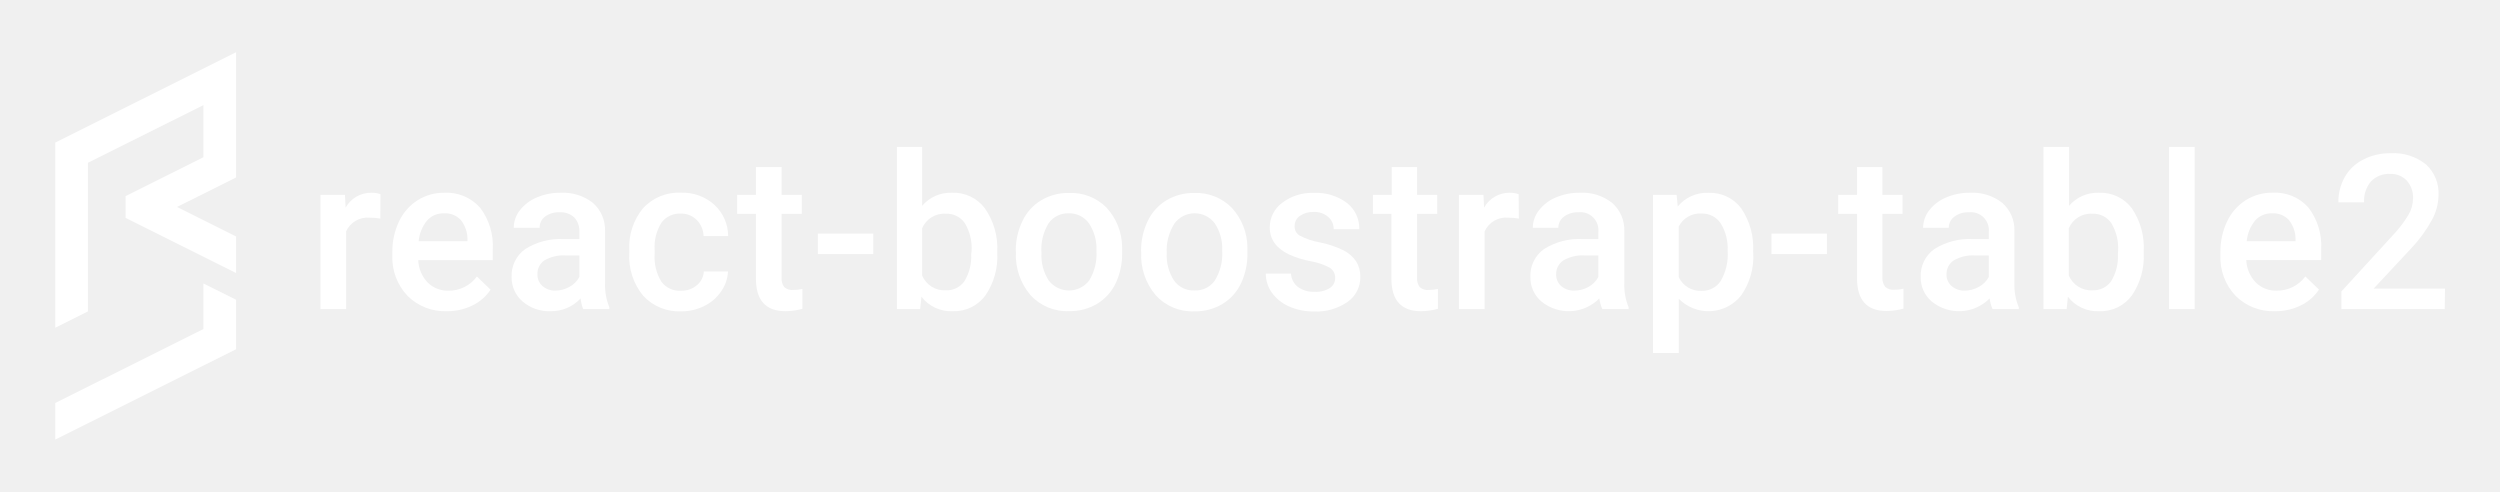
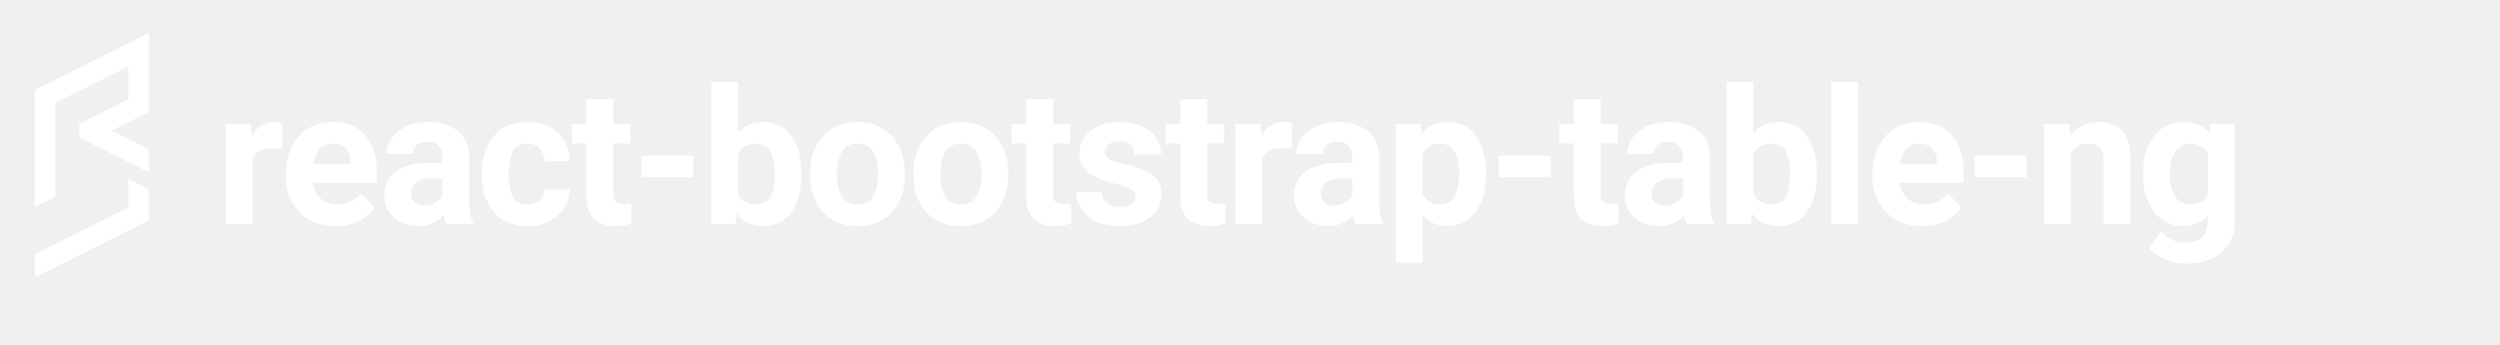
- <svg xmlns="http://www.w3.org/2000/svg" id="layer_1" data-name="layer 1" viewBox="0 0 366 72">
+ <svg xmlns="http://www.w3.org/2000/svg" id="layer_1" data-name="layer 1" viewBox="0 0 580 80">
  <defs>
-     <style>.cls-1{fill:#fff;}</style>
+     <style>.cls-1{fill:#fff;}.cls-text{fill:#fff; font-family: -apple-system, BlinkMacSystemFont, "Segoe UI", Roboto, Helvetica, Arial, sans-serif; font-weight: bold; font-size: 44px; letter-spacing: -0.02em;}</style>
  </defs>
  <polygon class="cls-1" points="8.09 59 8.09 64.35 34.56 51.13 34.56 43.88 29.78 41.5 29.78 48.17 8.09 59" />
  <polygon class="cls-1" points="8.09 20.87 8.09 47.98 12.87 45.59 12.87 23.83 29.78 15.39 29.78 23.02 18.39 28.71 18.39 31.9 34.56 39.97 34.56 34.62 25.91 30.3 34.56 25.98 34.56 7.65 8.09 20.87" />
-   <path class="cls-1" d="M55.68,32a8.46,8.46,0,0,0-1.53-.13,3.45,3.45,0,0,0-3.48,2V45.25H46.92V28.53H50.5l.1,1.87a4.21,4.21,0,0,1,3.77-2.18,3.64,3.64,0,0,1,1.33.21Z" />
-   <path class="cls-1" d="M65.45,45.56a7.74,7.74,0,0,1-5.79-2.25,8.15,8.15,0,0,1-2.22-6v-.46a10.13,10.13,0,0,1,1-4.48,7.45,7.45,0,0,1,2.72-3.07A7.16,7.16,0,0,1,65,28.22a6.54,6.54,0,0,1,5.28,2.18,9.21,9.21,0,0,1,1.86,6.16v1.52H61.23a5,5,0,0,0,1.38,3.28,4.17,4.17,0,0,0,3,1.2,5.1,5.1,0,0,0,4.21-2.08l2,1.93a6.72,6.72,0,0,1-2.68,2.32A8.28,8.28,0,0,1,65.45,45.56ZM65,31.23a3.17,3.17,0,0,0-2.5,1.08,5.61,5.61,0,0,0-1.21,3h7.15v-.28a4.51,4.51,0,0,0-1-2.85A3.12,3.12,0,0,0,65,31.23Z" />
-   <path class="cls-1" d="M85.38,45.25A5.87,5.87,0,0,1,85,43.69a5.84,5.84,0,0,1-4.39,1.87,5.93,5.93,0,0,1-4.12-1.44,4.58,4.58,0,0,1-1.59-3.55,4.76,4.76,0,0,1,2-4.11A9.64,9.64,0,0,1,82.52,35h2.3V33.94a2.94,2.94,0,0,0-.72-2.08,2.89,2.89,0,0,0-2.21-.78,3.32,3.32,0,0,0-2.11.64A2,2,0,0,0,79,33.35H75.21a4.17,4.17,0,0,1,.91-2.58A6.16,6.16,0,0,1,78.6,28.9a8.61,8.61,0,0,1,3.5-.68,7.06,7.06,0,0,1,4.69,1.47,5.29,5.29,0,0,1,1.79,4.15v7.55a8.61,8.61,0,0,0,.63,3.6v.26Zm-4.13-2.7a4.32,4.32,0,0,0,2.1-.54,3.63,3.63,0,0,0,1.47-1.46V37.4h-2a5.5,5.5,0,0,0-3.14.73,2.35,2.35,0,0,0-1,2,2.21,2.21,0,0,0,.72,1.73A2.82,2.82,0,0,0,81.25,42.55Z" />
-   <path class="cls-1" d="M99.7,42.56a3.39,3.39,0,0,0,2.34-.82,2.77,2.77,0,0,0,1-2h3.54a5.48,5.48,0,0,1-1,2.91,6.29,6.29,0,0,1-2.47,2.14,7.3,7.3,0,0,1-3.37.79,7.16,7.16,0,0,1-5.57-2.27A9,9,0,0,1,92.13,37v-.38a8.87,8.87,0,0,1,2-6.12,7.05,7.05,0,0,1,5.56-2.29A6.9,6.9,0,0,1,104.6,30a6.21,6.21,0,0,1,2,4.56H103a3.45,3.45,0,0,0-1-2.36,3.18,3.18,0,0,0-2.35-.93,3.31,3.31,0,0,0-2.81,1.32,6.74,6.74,0,0,0-1,4v.61a6.84,6.84,0,0,0,1,4.06A3.29,3.29,0,0,0,99.7,42.56Z" />
-   <path class="cls-1" d="M114.43,24.46v4.07h2.95v2.78h-2.95v9.34a2,2,0,0,0,.38,1.38,1.76,1.76,0,0,0,1.35.42,5.92,5.92,0,0,0,1.31-.15v2.91a9.49,9.49,0,0,1-2.47.35q-4.34,0-4.33-4.78V31.31h-2.75V28.53h2.75V24.46Z" />
-   <path class="cls-1" d="M127.85,37.2h-8.11v-3h8.11Z" />
-   <path class="cls-1" d="M146,37.06a10.05,10.05,0,0,1-1.74,6.2,5.67,5.67,0,0,1-4.78,2.3,5.44,5.44,0,0,1-4.58-2.12l-.19,1.81h-3.4V21.51H135v8.62a5.45,5.45,0,0,1,4.37-1.91,5.7,5.7,0,0,1,4.81,2.27A10.16,10.16,0,0,1,146,36.84Zm-3.76-.33a7.1,7.1,0,0,0-1-4.08,3.2,3.2,0,0,0-2.78-1.36A3.48,3.48,0,0,0,135,33.43v6.89a3.52,3.52,0,0,0,3.46,2.18,3.17,3.17,0,0,0,2.72-1.31,6.89,6.89,0,0,0,1-4Z" />
-   <path class="cls-1" d="M148.71,36.73a9.83,9.83,0,0,1,1-4.42,7,7,0,0,1,2.74-3,7.65,7.65,0,0,1,4.05-1.06A7.29,7.29,0,0,1,162,30.4a8.63,8.63,0,0,1,2.28,5.78v.88a10,10,0,0,1-.95,4.42,7,7,0,0,1-2.72,3,7.68,7.68,0,0,1-4.09,1.07,7.24,7.24,0,0,1-5.67-2.36,9,9,0,0,1-2.12-6.28Zm3.76.33a6.73,6.73,0,0,0,1.06,4,3.73,3.73,0,0,0,5.93,0,7.43,7.43,0,0,0,1.06-4.35,6.63,6.63,0,0,0-1.09-4,3.5,3.5,0,0,0-3-1.48,3.45,3.45,0,0,0-2.92,1.46A7.33,7.33,0,0,0,152.47,37.06Z" />
-   <path class="cls-1" d="M167.05,36.73a10,10,0,0,1,1-4.42,7.09,7.09,0,0,1,2.74-3,7.7,7.7,0,0,1,4.05-1.06,7.29,7.29,0,0,1,5.5,2.18,8.63,8.63,0,0,1,2.28,5.78v.88a9.86,9.86,0,0,1-.95,4.42,7,7,0,0,1-2.72,3,7.68,7.68,0,0,1-4.09,1.07,7.21,7.21,0,0,1-5.66-2.36,9,9,0,0,1-2.13-6.28Zm3.76.33a6.73,6.73,0,0,0,1.06,4,3.46,3.46,0,0,0,3,1.46,3.41,3.41,0,0,0,3-1.48,7.43,7.43,0,0,0,1.06-4.35,6.63,6.63,0,0,0-1.09-4,3.68,3.68,0,0,0-5.88,0A7.33,7.33,0,0,0,170.81,37.06Z" />
-   <path class="cls-1" d="M195.47,40.71a1.7,1.7,0,0,0-.82-1.53,9,9,0,0,0-2.75-.93,14.37,14.37,0,0,1-3.2-1q-2.8-1.36-2.81-3.94a4.46,4.46,0,0,1,1.82-3.62,7.21,7.21,0,0,1,4.64-1.45,7.5,7.5,0,0,1,4.85,1.48A4.7,4.7,0,0,1,199,33.55h-3.75a2.31,2.31,0,0,0-.81-1.8,3.05,3.05,0,0,0-2.13-.72,3.35,3.35,0,0,0-2,.57,1.8,1.8,0,0,0-.78,1.53,1.52,1.52,0,0,0,.73,1.35,9.79,9.79,0,0,0,2.94,1,14.1,14.1,0,0,1,3.47,1.16,5,5,0,0,1,1.87,1.62,4.18,4.18,0,0,1,.61,2.29,4.37,4.37,0,0,1-1.87,3.65,7.93,7.93,0,0,1-4.9,1.4,8.75,8.75,0,0,1-3.67-.74,6.13,6.13,0,0,1-2.5-2,4.83,4.83,0,0,1-.9-2.8H189A2.66,2.66,0,0,0,190,42a3.91,3.91,0,0,0,2.46.72,3.79,3.79,0,0,0,2.26-.57A1.71,1.71,0,0,0,195.47,40.71Z" />
-   <path class="cls-1" d="M207.46,24.46v4.07h2.95v2.78h-2.95v9.34a2.07,2.07,0,0,0,.38,1.38,1.76,1.76,0,0,0,1.35.42,6,6,0,0,0,1.32-.15v2.91a9.57,9.57,0,0,1-2.48.35c-2.88,0-4.33-1.59-4.33-4.78V31.31H201V28.53h2.75V24.46Z" />
-   <path class="cls-1" d="M222.36,32a8.62,8.62,0,0,0-1.53-.13,3.44,3.44,0,0,0-3.48,2V45.25h-3.76V28.53h3.59l.09,1.87A4.22,4.22,0,0,1,221,28.22a3.6,3.6,0,0,1,1.33.21Z" />
-   <path class="cls-1" d="M234.58,45.25a5.8,5.8,0,0,1-.44-1.56,6.31,6.31,0,0,1-8.5.43,4.58,4.58,0,0,1-1.59-3.55,4.76,4.76,0,0,1,2-4.11A9.62,9.62,0,0,1,231.72,35H234V33.94a2.63,2.63,0,0,0-2.94-2.86,3.31,3.31,0,0,0-2.1.64,2,2,0,0,0-.82,1.63H224.4a4.18,4.18,0,0,1,.92-2.58,6,6,0,0,1,2.48-1.87,8.57,8.57,0,0,1,3.5-.68A7,7,0,0,1,236,29.69a5.26,5.26,0,0,1,1.8,4.15v7.55a8.61,8.61,0,0,0,.63,3.6v.26Zm-4.13-2.7a4.26,4.26,0,0,0,2.09-.54A3.59,3.59,0,0,0,234,40.55V37.4h-2a5.46,5.46,0,0,0-3.13.73,2.35,2.35,0,0,0-1.05,2,2.24,2.24,0,0,0,.71,1.73A2.84,2.84,0,0,0,230.45,42.55Z" />
-   <path class="cls-1" d="M256.68,37.06a9.92,9.92,0,0,1-1.77,6.19,6.11,6.11,0,0,1-9.13.5v7.93H242V28.53h3.46l.16,1.7a5.51,5.51,0,0,1,4.5-2,5.7,5.7,0,0,1,4.8,2.28,10.22,10.22,0,0,1,1.74,6.33Zm-3.75-.33a7,7,0,0,0-1-4,3.25,3.25,0,0,0-2.85-1.47,3.47,3.47,0,0,0-3.31,1.9v7.42a3.49,3.49,0,0,0,3.34,2,3.23,3.23,0,0,0,2.8-1.44A7.68,7.68,0,0,0,252.93,36.73Z" />
-   <path class="cls-1" d="M267.46,37.2h-8.12v-3h8.12Z" />
-   <path class="cls-1" d="M275.58,24.46v4.07h2.95v2.78h-2.95v9.34A2.07,2.07,0,0,0,276,42a1.76,1.76,0,0,0,1.35.42,6,6,0,0,0,1.32-.15v2.91a9.57,9.57,0,0,1-2.48.35q-4.32,0-4.32-4.78V31.31h-2.76V28.53h2.76V24.46Z" />
-   <path class="cls-1" d="M291.71,45.25a5.87,5.87,0,0,1-.43-1.56,6.31,6.31,0,0,1-8.5.43,4.58,4.58,0,0,1-1.59-3.55,4.78,4.78,0,0,1,2-4.11A9.67,9.67,0,0,1,288.85,35h2.31V33.94a2.63,2.63,0,0,0-2.94-2.86,3.27,3.27,0,0,0-2.1.64,2,2,0,0,0-.82,1.63h-3.76a4.23,4.23,0,0,1,.91-2.58,6.16,6.16,0,0,1,2.48-1.87,8.65,8.65,0,0,1,3.51-.68,7,7,0,0,1,4.68,1.47,5.25,5.25,0,0,1,1.79,4.15v7.55a8.6,8.6,0,0,0,.64,3.6v.26Zm-4.12-2.7a4.26,4.26,0,0,0,2.09-.54,3.59,3.59,0,0,0,1.48-1.46V37.4h-2a5.5,5.5,0,0,0-3.14.73,2.35,2.35,0,0,0-1.05,2,2.21,2.21,0,0,0,.72,1.73A2.83,2.83,0,0,0,287.59,42.55Z" />
-   <path class="cls-1" d="M313.84,37.06a10.05,10.05,0,0,1-1.74,6.2,5.66,5.66,0,0,1-4.78,2.3,5.45,5.45,0,0,1-4.58-2.12l-.18,1.81h-3.4V21.51h3.75v8.62a5.47,5.47,0,0,1,4.38-1.91,5.73,5.73,0,0,1,4.81,2.27,10.22,10.22,0,0,1,1.74,6.35Zm-3.75-.33a7.1,7.1,0,0,0-1-4.08,3.21,3.21,0,0,0-2.78-1.36,3.49,3.49,0,0,0-3.44,2.14v6.89a3.54,3.54,0,0,0,3.47,2.18,3.19,3.19,0,0,0,2.72-1.31,6.89,6.89,0,0,0,1-4Z" />
-   <path class="cls-1" d="M321.3,45.25h-3.75V21.51h3.75Z" />
-   <path class="cls-1" d="M333.07,45.56a7.74,7.74,0,0,1-5.78-2.25,8.15,8.15,0,0,1-2.22-6v-.46a10.13,10.13,0,0,1,1-4.48,7.45,7.45,0,0,1,2.72-3.07,7.16,7.16,0,0,1,3.89-1.09,6.54,6.54,0,0,1,5.28,2.18,9.21,9.21,0,0,1,1.86,6.16v1.52H328.85a5.08,5.08,0,0,0,1.39,3.28,4.15,4.15,0,0,0,3.05,1.2,5.1,5.1,0,0,0,4.21-2.08l2,1.93a6.72,6.72,0,0,1-2.68,2.32A8.29,8.29,0,0,1,333.07,45.56Zm-.44-14.33a3.17,3.17,0,0,0-2.5,1.08,5.61,5.61,0,0,0-1.21,3h7.15v-.28a4.51,4.51,0,0,0-1-2.85A3.12,3.12,0,0,0,332.63,31.23Z" />
-   <path class="cls-1" d="M357.91,45.25H342.78V42.67l7.49-8.18a17.47,17.47,0,0,0,2.31-3,4.88,4.88,0,0,0,.69-2.43,3.7,3.7,0,0,0-.9-2.6,3.14,3.14,0,0,0-2.44-1,3.63,3.63,0,0,0-2.83,1.11,4.38,4.38,0,0,0-1,3.05h-3.76a7.34,7.34,0,0,1,.94-3.71A6.38,6.38,0,0,1,346,23.35a8.5,8.5,0,0,1,4-.92,7.63,7.63,0,0,1,5.18,1.65A5.73,5.73,0,0,1,357,28.63a7.81,7.81,0,0,1-.95,3.54A20,20,0,0,1,353,36.36l-5.5,5.89h10.45Z" />
+   <text x="50" y="52" class="cls-text">react-bootstrap-table-ng</text>
</svg>
